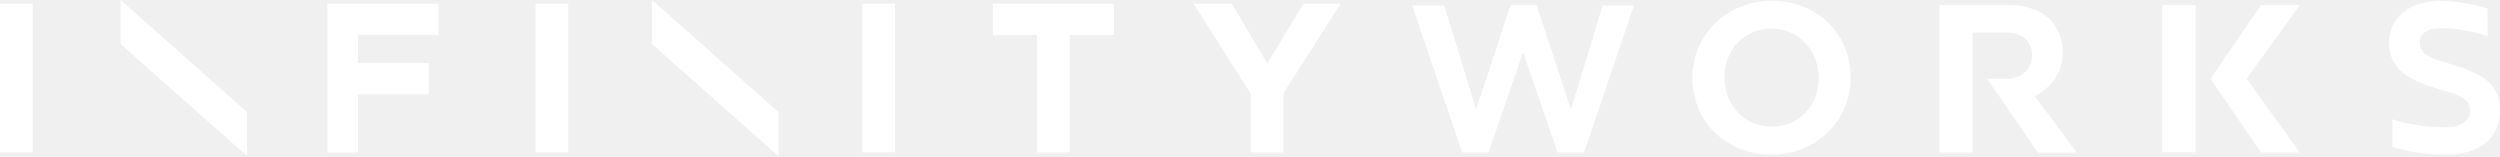
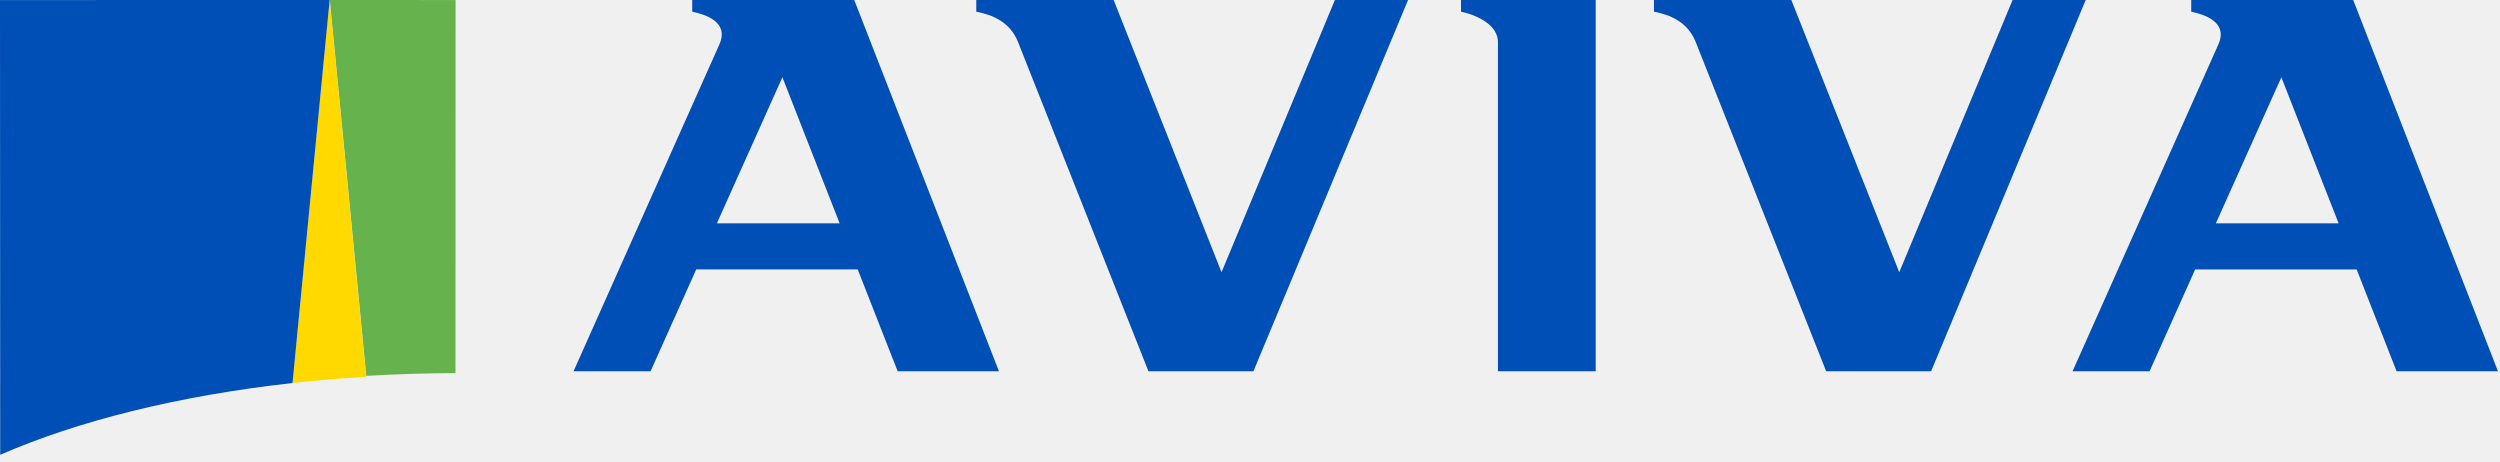
- <svg xmlns="http://www.w3.org/2000/svg" id="Layer_1" data-name="Layer 1" viewBox="0 0 745.36 46.56">
-   <defs>
-     <style>.cls-1{fill:#fff;}</style>
-   </defs>
-   <polygon class="cls-1" points="674.12 1.51 659.03 23.48 674.12 45.45 685.64 45.45 669.83 23.48 685.64 1.51 674.12 1.51" />
-   <rect class="cls-1" x="644.67" y="1.51" width="9.96" height="43.91" />
-   <path class="cls-1" d="M615,16V15.88a13.75,13.75,0,0,0-3.68-9.95c-2.86-2.89-7.22-4.42-12.61-4.42H578.25V45.45h9.85V9.72h9.81c5,0,7.92,2.43,7.92,6.67v0.13c0,4.07-3,7-7.73,7h-5.64l15.18,22h11.57L606.65,28.66C611.42,26.19,615,21.77,615,16Z" />
-   <rect class="cls-1" y="1.11" width="9.75" height="44.33" />
-   <polygon class="cls-1" points="97.59 45.48 106.72 45.48 106.72 28.06 127.87 28.06 127.87 18.8 106.72 18.8 106.72 10.38 130.72 10.38 130.72 1.12 97.59 1.12 97.59 45.48" />
-   <rect class="cls-1" x="159.66" y="1.11" width="9.75" height="44.33" />
-   <rect class="cls-1" x="257.08" y="1.11" width="9.75" height="44.33" />
-   <polygon class="cls-1" points="296.02 10.44 309.2 10.44 309.2 45.45 318.95 45.45 318.95 10.44 332.13 10.44 332.13 1.12 296.02 1.12 296.02 10.44" />
-   <polygon class="cls-1" points="377.84 18.91 367.27 1.11 355.87 1.11 372.9 27.96 372.9 45.45 382.66 45.45 382.66 27.78 399.69 1.11 388.61 1.11 377.84 18.91" />
-   <polygon class="cls-1" points="468.36 32.63 468.25 32.31 458.1 1.51 450.35 1.51 440.08 32.63 439.98 32.3 430.6 1.64 421.05 1.64 435.9 45.45 443.79 45.45 454.09 15.57 464.4 45.45 472.29 45.45 487.13 1.64 477.84 1.64 468.36 32.63" />
-   <path class="cls-1" d="M528.24,0.22c-13.26,0-23.65,10.08-23.65,22.94v0.13c0,13,10.11,22.81,23.52,22.81S551.76,36,551.76,23.16V23C551.76,10,541.65.22,528.24,0.22Zm14,23.07c0,8.26-6,14.48-14,14.48s-14.1-6.42-14.1-14.61V23c0-8.26,6-14.48,14-14.48S542.21,15,542.21,23.16v0.13Z" />
-   <polygon class="cls-1" points="35.96 0 35.96 13.13 73.67 46.56 73.67 33.43 35.96 0" />
-   <path class="cls-1" d="M727.21,0.23h0Z" />
-   <path class="cls-1" d="M727.53,38h0Z" />
-   <path class="cls-1" d="M727.21,0.23h0Z" />
-   <polygon class="cls-1" points="194.39 0 194.39 13.13 232.1 46.56 232.1 33.43 194.39 0" />
-   <path class="cls-1" d="M729.18,46.1c10,0,16.18-4.75,16.18-13.2V32.77c0-8-5.82-10.92-14-13.46-7.22-1.94-9.93-3.32-9.93-6.55V12.63c0-2.53,2.28-4.17,5.84-4.25a51.1,51.1,0,0,1,14.41,2.35V2.58A51.81,51.81,0,0,0,727.49.23c-9.13.12-15.26,4.89-15.26,12.81v0.13c0.56,8.21,6.63,10.9,15.06,13.46,7.29,1.88,9.13,3.49,9.13,6.37v0.13c0,2.83-2.86,4.79-7.05,4.79h-1.82a51.51,51.51,0,0,1-14.29-2.35v8.19A50.38,50.38,0,0,0,727.8,46.1h1.38Z" />
+ <svg xmlns="http://www.w3.org/2000/svg" width="103" height="19" viewBox="0 0 103 19" fill="none">
+   <path fill-rule="evenodd" clip-rule="evenodd" d="M13.587 0.002L15.091 15.486C16.29 15.415 17.515 15.376 18.766 15.373L18.77 0.002L13.587 0V0.002Z" fill="#66B24C" />
+   <path fill-rule="evenodd" clip-rule="evenodd" d="M13.58 0L12.052 15.78C13.041 15.67 14.054 15.584 15.087 15.521L13.581 0H13.58Z" fill="#FFD900" />
+   <path fill-rule="evenodd" clip-rule="evenodd" d="M0 0.002L0.008 18.738C3.198 17.343 7.352 16.302 12.052 15.781L13.581 0.002V0L0 0.002Z" fill="#004FB6" />
+   <path fill-rule="evenodd" clip-rule="evenodd" d="M90.278 0V0.001V0.483C90.764 0.586 91.824 0.881 91.394 1.836L85.389 15.297H88.562L90.44 11.101H97.094L98.74 15.297H102.917L96.951 0H90.278ZM93.992 3.184L96.351 9.201H91.294L93.992 3.184Z" fill="#004FB6" />
+   <path fill-rule="evenodd" clip-rule="evenodd" d="M82.919 0L78.249 11.216L73.803 0H68.143V0.482C68.797 0.608 69.53 0.89 69.865 1.736L75.238 15.296H79.562L85.931 0H82.919Z" fill="#004FB6" />
+   <path fill-rule="evenodd" clip-rule="evenodd" d="M60.193 0V0.482C60.525 0.543 61.715 0.89 61.715 1.736V15.296H65.743V0H60.193Z" fill="#004FB6" />
+   <path fill-rule="evenodd" clip-rule="evenodd" d="M54.998 0L50.327 11.216L45.882 0H40.222V0.482C40.876 0.608 41.609 0.89 41.945 1.736L47.316 15.296H51.641L58.012 0H54.998Z" fill="#004FB6" />
+   <path fill-rule="evenodd" clip-rule="evenodd" d="M28.52 0V0.482C29.007 0.585 30.065 0.88 29.636 1.835L23.63 15.296H26.803L28.684 11.1H35.338L36.983 15.296H41.156L35.195 0H28.52ZM32.234 3.183L34.593 9.2H29.536L32.234 3.183Z" fill="#004FB6" />
</svg>
